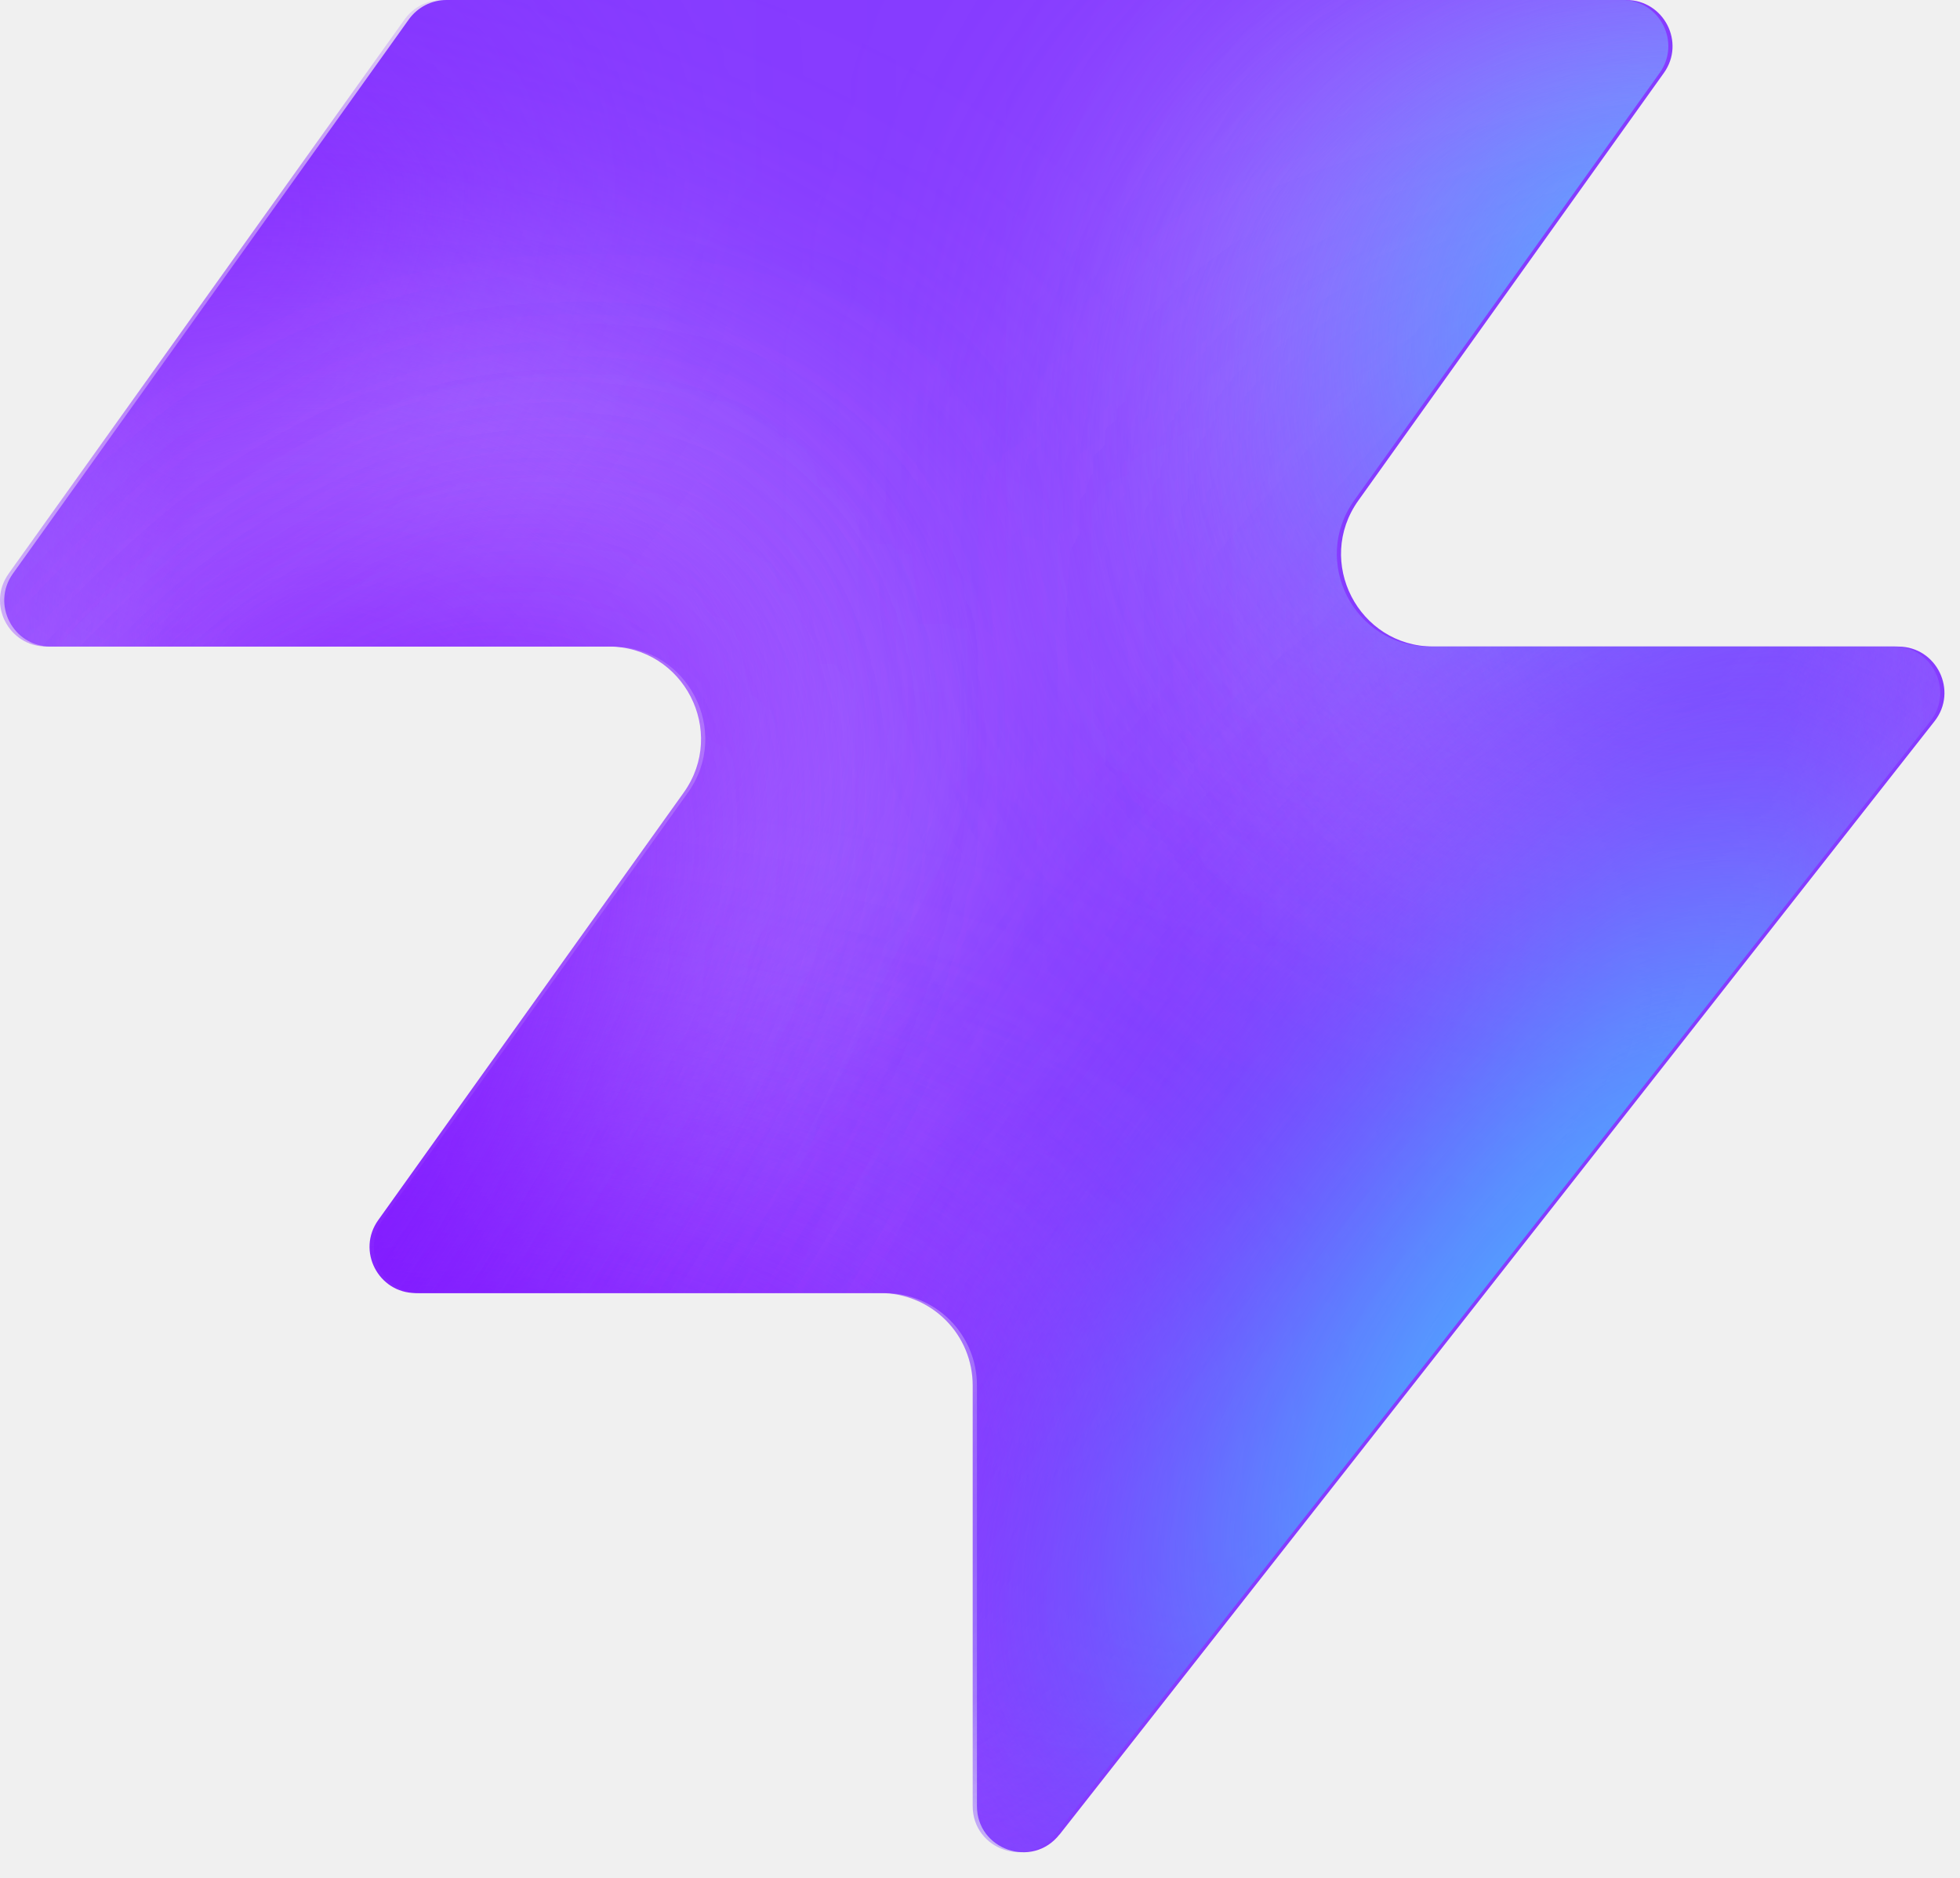
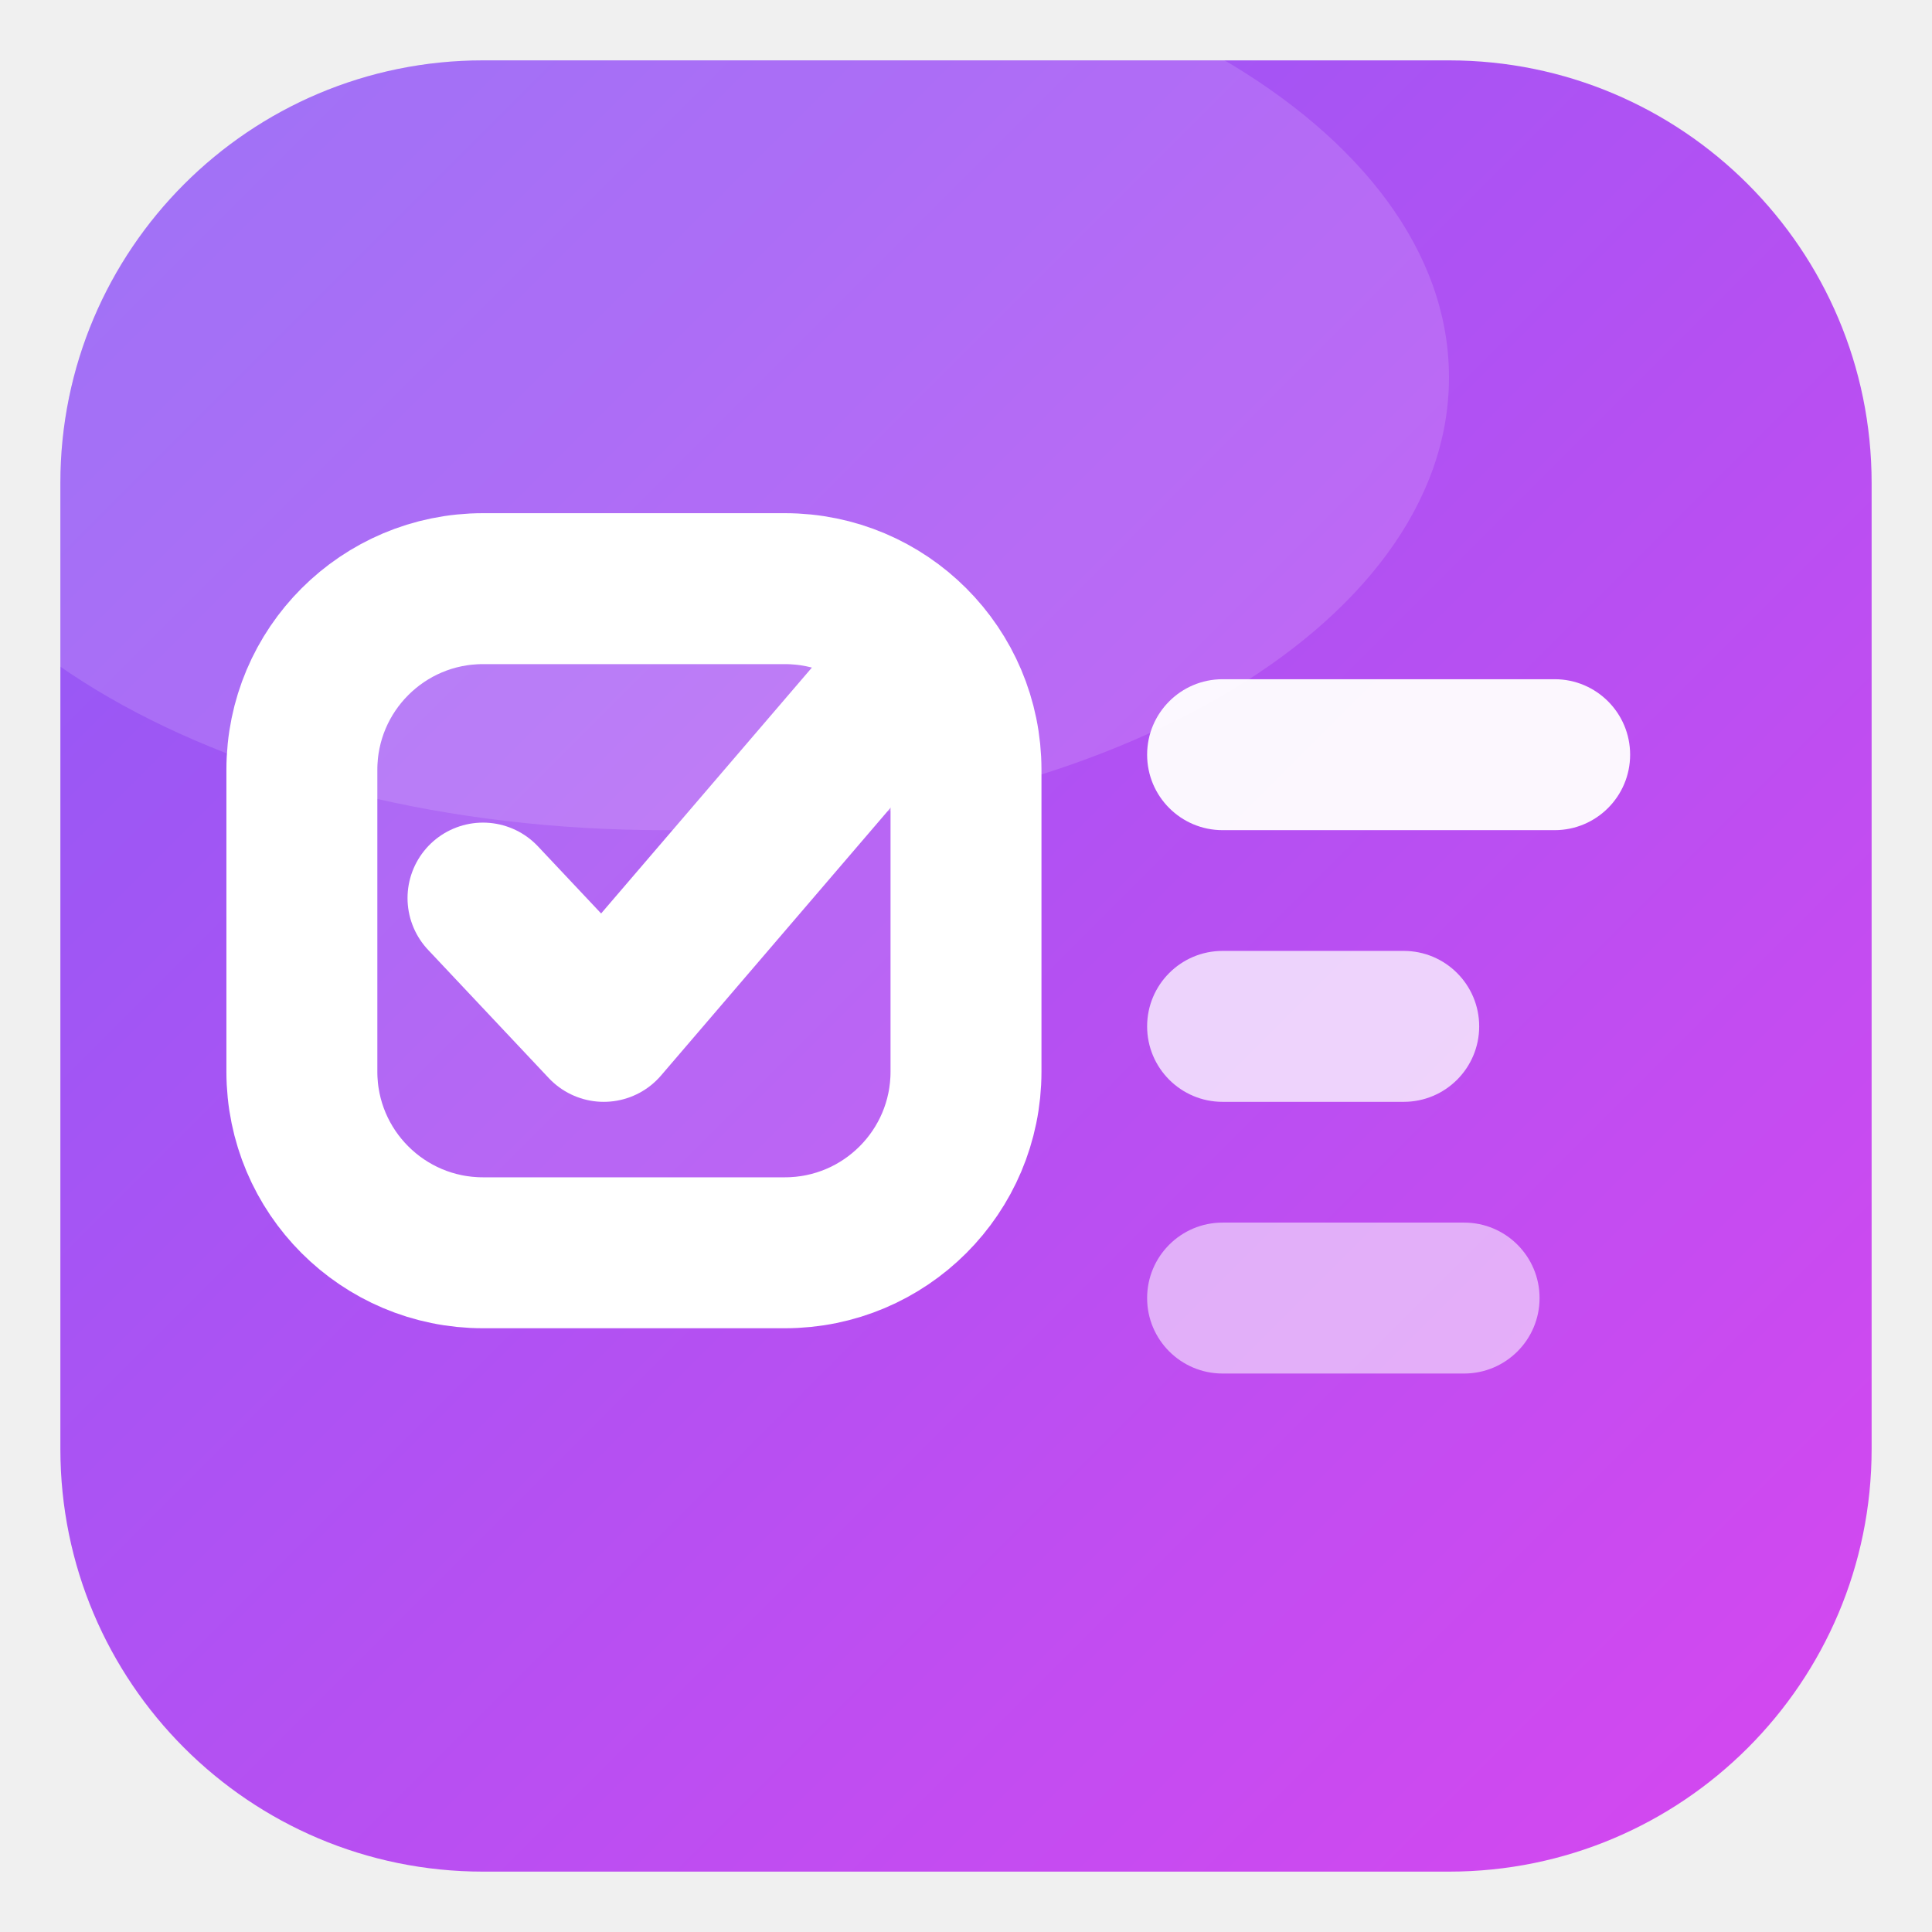
- <svg xmlns="http://www.w3.org/2000/svg" width="48" height="46" fill="none" viewBox="0 0 48 46">
-   <path fill="#863bff" d="M25.946 44.938c-.664.845-2.021.375-2.021-.698V33.937a2.26 2.26 0 0 0-2.262-2.262H10.287c-.92 0-1.456-1.04-.92-1.788l7.48-10.471c1.07-1.497 0-3.578-1.842-3.578H1.237c-.92 0-1.456-1.04-.92-1.788L10.013.474c.214-.297.556-.474.92-.474h28.894c.92 0 1.456 1.04.92 1.788l-7.48 10.471c-1.07 1.498 0 3.579 1.842 3.579h11.377c.943 0 1.473 1.088.89 1.83L25.947 44.94z" style="fill:#863bff;fill:color(display-p3 .525 .23 1);fill-opacity:1" />
-   <mask id="a" width="48" height="46" x="0" y="0" maskUnits="userSpaceOnUse" style="mask-type:alpha">
-     <path fill="#000" d="M25.842 44.938c-.664.844-2.021.375-2.021-.698V33.937a2.26 2.26 0 0 0-2.262-2.262H10.183c-.92 0-1.456-1.04-.92-1.788l7.48-10.471c1.07-1.498 0-3.579-1.842-3.579H1.133c-.92 0-1.456-1.04-.92-1.787L9.91.473c.214-.297.556-.474.92-.474h28.894c.92 0 1.456 1.04.92 1.788l-7.48 10.471c-1.07 1.498 0 3.578 1.842 3.578h11.377c.943 0 1.473 1.088.89 1.832L25.843 44.94z" style="fill:#000;fill-opacity:1" />
-   </mask>
-   <g mask="url(#a)">
-     <g filter="url(#b)">
-       <ellipse cx="5.508" cy="14.704" fill="#ede6ff" rx="5.508" ry="14.704" style="fill:#ede6ff;fill:color(display-p3 .927 .903 1);fill-opacity:1" transform="matrix(.00324 1 1 -.00324 -4.47 31.516)" />
-     </g>
-     <g filter="url(#c)">
-       <ellipse cx="10.399" cy="29.851" fill="#ede6ff" rx="10.399" ry="29.851" style="fill:#ede6ff;fill:color(display-p3 .927 .903 1);fill-opacity:1" transform="matrix(.00324 1 1 -.00324 -39.328 7.883)" />
-     </g>
-     <g filter="url(#d)">
-       <ellipse cx="5.508" cy="30.487" fill="#7e14ff" rx="5.508" ry="30.487" style="fill:#7e14ff;fill:color(display-p3 .492 .077 1);fill-opacity:1" transform="rotate(89.814 -25.913 -14.639)scale(1 -1)" />
-     </g>
-     <g filter="url(#e)">
-       <ellipse cx="5.508" cy="30.599" fill="#7e14ff" rx="5.508" ry="30.599" style="fill:#7e14ff;fill:color(display-p3 .492 .077 1);fill-opacity:1" transform="rotate(89.814 -32.644 -3.334)scale(1 -1)" />
-     </g>
-     <g filter="url(#f)">
-       <ellipse cx="5.508" cy="30.599" fill="#7e14ff" rx="5.508" ry="30.599" style="fill:#7e14ff;fill:color(display-p3 .492 .077 1);fill-opacity:1" transform="matrix(.00324 1 1 -.00324 -34.34 30.47)" />
-     </g>
-     <g filter="url(#g)">
-       <ellipse cx="14.072" cy="22.078" fill="#ede6ff" rx="14.072" ry="22.078" style="fill:#ede6ff;fill:color(display-p3 .927 .903 1);fill-opacity:1" transform="rotate(93.35 24.506 48.493)scale(-1 1)" />
-     </g>
-     <g filter="url(#h)">
-       <ellipse cx="3.47" cy="21.501" fill="#7e14ff" rx="3.47" ry="21.501" style="fill:#7e14ff;fill:color(display-p3 .492 .077 1);fill-opacity:1" transform="rotate(89.009 28.708 47.59)scale(-1 1)" />
-     </g>
-     <g filter="url(#i)">
-       <ellipse cx="3.47" cy="21.501" fill="#7e14ff" rx="3.47" ry="21.501" style="fill:#7e14ff;fill:color(display-p3 .492 .077 1);fill-opacity:1" transform="rotate(89.009 28.708 47.59)scale(-1 1)" />
-     </g>
-     <g filter="url(#j)">
-       <ellipse cx=".387" cy="8.972" fill="#7e14ff" rx="4.407" ry="29.108" style="fill:#7e14ff;fill:color(display-p3 .492 .077 1);fill-opacity:1" transform="rotate(39.51 .387 8.972)" />
-     </g>
-     <g filter="url(#k)">
-       <ellipse cx="47.523" cy="-6.092" fill="#7e14ff" rx="4.407" ry="29.108" style="fill:#7e14ff;fill:color(display-p3 .492 .077 1);fill-opacity:1" transform="rotate(37.892 47.523 -6.092)" />
-     </g>
-     <g filter="url(#l)">
-       <ellipse cx="41.412" cy="6.333" fill="#47bfff" rx="5.971" ry="9.665" style="fill:#47bfff;fill:color(display-p3 .28 .748 1);fill-opacity:1" transform="rotate(37.892 41.412 6.333)" />
-     </g>
-     <g filter="url(#m)">
-       <ellipse cx="-1.879" cy="38.332" fill="#7e14ff" rx="4.407" ry="29.108" style="fill:#7e14ff;fill:color(display-p3 .492 .077 1);fill-opacity:1" transform="rotate(37.892 -1.88 38.332)" />
-     </g>
-     <g filter="url(#n)">
-       <ellipse cx="-1.879" cy="38.332" fill="#7e14ff" rx="4.407" ry="29.108" style="fill:#7e14ff;fill:color(display-p3 .492 .077 1);fill-opacity:1" transform="rotate(37.892 -1.88 38.332)" />
-     </g>
-     <g filter="url(#o)">
-       <ellipse cx="35.651" cy="29.907" fill="#7e14ff" rx="4.407" ry="29.108" style="fill:#7e14ff;fill:color(display-p3 .492 .077 1);fill-opacity:1" transform="rotate(37.892 35.651 29.907)" />
-     </g>
-     <g filter="url(#p)">
-       <ellipse cx="38.418" cy="32.4" fill="#47bfff" rx="5.971" ry="15.297" style="fill:#47bfff;fill:color(display-p3 .28 .748 1);fill-opacity:1" transform="rotate(37.892 38.418 32.4)" />
-     </g>
+ <svg xmlns="http://www.w3.org/2000/svg" width="512" height="512" viewBox="0 0 512 512" fill="none">
+   <defs>
+     <linearGradient id="bg" x1="0" y1="0" x2="512" y2="512" gradientUnits="userSpaceOnUse">
+       <stop offset="0" stop-color="#8b5cf6" />
+       <stop offset="1" stop-color="#d946ef" />
+     </linearGradient>
+     <clipPath id="clip">
+       <rect x="16" y="16" width="480" height="480" rx="112" />
+     </clipPath>
+   </defs>
+   <rect x="16" y="16" width="480" height="480" rx="112" fill="url(#bg)" />
+   <g clip-path="url(#clip)">
+     <ellipse cx="176" cy="100" rx="208" ry="120" fill="#ffffff" opacity="0.14" />
  </g>
-   <defs>
-     <filter id="b" width="60.045" height="41.654" x="-19.77" y="16.149" color-interpolation-filters="sRGB" filterUnits="userSpaceOnUse">
-       <feFlood flood-opacity="0" result="BackgroundImageFix" />
-       <feBlend in="SourceGraphic" in2="BackgroundImageFix" result="shape" />
-       <feGaussianBlur result="effect1_foregroundBlur_2002_17158" stdDeviation="7.659" />
-     </filter>
-     <filter id="c" width="90.34" height="51.437" x="-54.613" y="-7.533" color-interpolation-filters="sRGB" filterUnits="userSpaceOnUse">
-       <feFlood flood-opacity="0" result="BackgroundImageFix" />
-       <feBlend in="SourceGraphic" in2="BackgroundImageFix" result="shape" />
-       <feGaussianBlur result="effect1_foregroundBlur_2002_17158" stdDeviation="7.659" />
-     </filter>
-     <filter id="d" width="79.355" height="29.4" x="-49.64" y="2.03" color-interpolation-filters="sRGB" filterUnits="userSpaceOnUse">
-       <feFlood flood-opacity="0" result="BackgroundImageFix" />
-       <feBlend in="SourceGraphic" in2="BackgroundImageFix" result="shape" />
-       <feGaussianBlur result="effect1_foregroundBlur_2002_17158" stdDeviation="4.596" />
-     </filter>
-     <filter id="e" width="79.579" height="29.4" x="-45.045" y="20.029" color-interpolation-filters="sRGB" filterUnits="userSpaceOnUse">
-       <feFlood flood-opacity="0" result="BackgroundImageFix" />
-       <feBlend in="SourceGraphic" in2="BackgroundImageFix" result="shape" />
-       <feGaussianBlur result="effect1_foregroundBlur_2002_17158" stdDeviation="4.596" />
-     </filter>
-     <filter id="f" width="79.579" height="29.4" x="-43.513" y="21.178" color-interpolation-filters="sRGB" filterUnits="userSpaceOnUse">
-       <feFlood flood-opacity="0" result="BackgroundImageFix" />
-       <feBlend in="SourceGraphic" in2="BackgroundImageFix" result="shape" />
-       <feGaussianBlur result="effect1_foregroundBlur_2002_17158" stdDeviation="4.596" />
-     </filter>
-     <filter id="g" width="74.749" height="58.852" x="15.756" y="-17.901" color-interpolation-filters="sRGB" filterUnits="userSpaceOnUse">
-       <feFlood flood-opacity="0" result="BackgroundImageFix" />
-       <feBlend in="SourceGraphic" in2="BackgroundImageFix" result="shape" />
-       <feGaussianBlur result="effect1_foregroundBlur_2002_17158" stdDeviation="7.659" />
-     </filter>
-     <filter id="h" width="61.377" height="25.362" x="23.548" y="2.284" color-interpolation-filters="sRGB" filterUnits="userSpaceOnUse">
-       <feFlood flood-opacity="0" result="BackgroundImageFix" />
-       <feBlend in="SourceGraphic" in2="BackgroundImageFix" result="shape" />
-       <feGaussianBlur result="effect1_foregroundBlur_2002_17158" stdDeviation="4.596" />
-     </filter>
-     <filter id="i" width="61.377" height="25.362" x="23.548" y="2.284" color-interpolation-filters="sRGB" filterUnits="userSpaceOnUse">
-       <feFlood flood-opacity="0" result="BackgroundImageFix" />
-       <feBlend in="SourceGraphic" in2="BackgroundImageFix" result="shape" />
-       <feGaussianBlur result="effect1_foregroundBlur_2002_17158" stdDeviation="4.596" />
-     </filter>
-     <filter id="j" width="56.045" height="63.649" x="-27.636" y="-22.853" color-interpolation-filters="sRGB" filterUnits="userSpaceOnUse">
-       <feFlood flood-opacity="0" result="BackgroundImageFix" />
-       <feBlend in="SourceGraphic" in2="BackgroundImageFix" result="shape" />
-       <feGaussianBlur result="effect1_foregroundBlur_2002_17158" stdDeviation="4.596" />
-     </filter>
-     <filter id="k" width="54.814" height="64.646" x="20.116" y="-38.415" color-interpolation-filters="sRGB" filterUnits="userSpaceOnUse">
-       <feFlood flood-opacity="0" result="BackgroundImageFix" />
-       <feBlend in="SourceGraphic" in2="BackgroundImageFix" result="shape" />
-       <feGaussianBlur result="effect1_foregroundBlur_2002_17158" stdDeviation="4.596" />
-     </filter>
-     <filter id="l" width="33.541" height="35.313" x="24.641" y="-11.323" color-interpolation-filters="sRGB" filterUnits="userSpaceOnUse">
-       <feFlood flood-opacity="0" result="BackgroundImageFix" />
-       <feBlend in="SourceGraphic" in2="BackgroundImageFix" result="shape" />
-       <feGaussianBlur result="effect1_foregroundBlur_2002_17158" stdDeviation="4.596" />
-     </filter>
-     <filter id="m" width="54.814" height="64.646" x="-29.286" y="6.009" color-interpolation-filters="sRGB" filterUnits="userSpaceOnUse">
-       <feFlood flood-opacity="0" result="BackgroundImageFix" />
-       <feBlend in="SourceGraphic" in2="BackgroundImageFix" result="shape" />
-       <feGaussianBlur result="effect1_foregroundBlur_2002_17158" stdDeviation="4.596" />
-     </filter>
-     <filter id="n" width="54.814" height="64.646" x="-29.286" y="6.009" color-interpolation-filters="sRGB" filterUnits="userSpaceOnUse">
-       <feFlood flood-opacity="0" result="BackgroundImageFix" />
-       <feBlend in="SourceGraphic" in2="BackgroundImageFix" result="shape" />
-       <feGaussianBlur result="effect1_foregroundBlur_2002_17158" stdDeviation="4.596" />
-     </filter>
-     <filter id="o" width="54.814" height="64.646" x="8.244" y="-2.416" color-interpolation-filters="sRGB" filterUnits="userSpaceOnUse">
-       <feFlood flood-opacity="0" result="BackgroundImageFix" />
-       <feBlend in="SourceGraphic" in2="BackgroundImageFix" result="shape" />
-       <feGaussianBlur result="effect1_foregroundBlur_2002_17158" stdDeviation="4.596" />
-     </filter>
-     <filter id="p" width="39.409" height="43.623" x="18.713" y="10.588" color-interpolation-filters="sRGB" filterUnits="userSpaceOnUse">
-       <feFlood flood-opacity="0" result="BackgroundImageFix" />
-       <feBlend in="SourceGraphic" in2="BackgroundImageFix" result="shape" />
-       <feGaussianBlur result="effect1_foregroundBlur_2002_17158" stdDeviation="4.596" />
-     </filter>
-   </defs>
+   <rect x="80" y="156" width="176" height="176" rx="48" fill="#ffffff" fill-opacity="0.12" stroke="#ffffff" stroke-width="40" />
+   <path d="M128 238 L160 272 L232 188" fill="none" stroke="#ffffff" stroke-width="40" stroke-linecap="round" stroke-linejoin="round" />
+   <rect x="304" y="180" width="128" height="40" rx="20" fill="#ffffff" fill-opacity="0.95" />
+   <rect x="304" y="252" width="88" height="40" rx="20" fill="#ffffff" fill-opacity="0.75" />
+   <rect x="304" y="324" width="104" height="40" rx="20" fill="#ffffff" fill-opacity="0.55" />
</svg>
